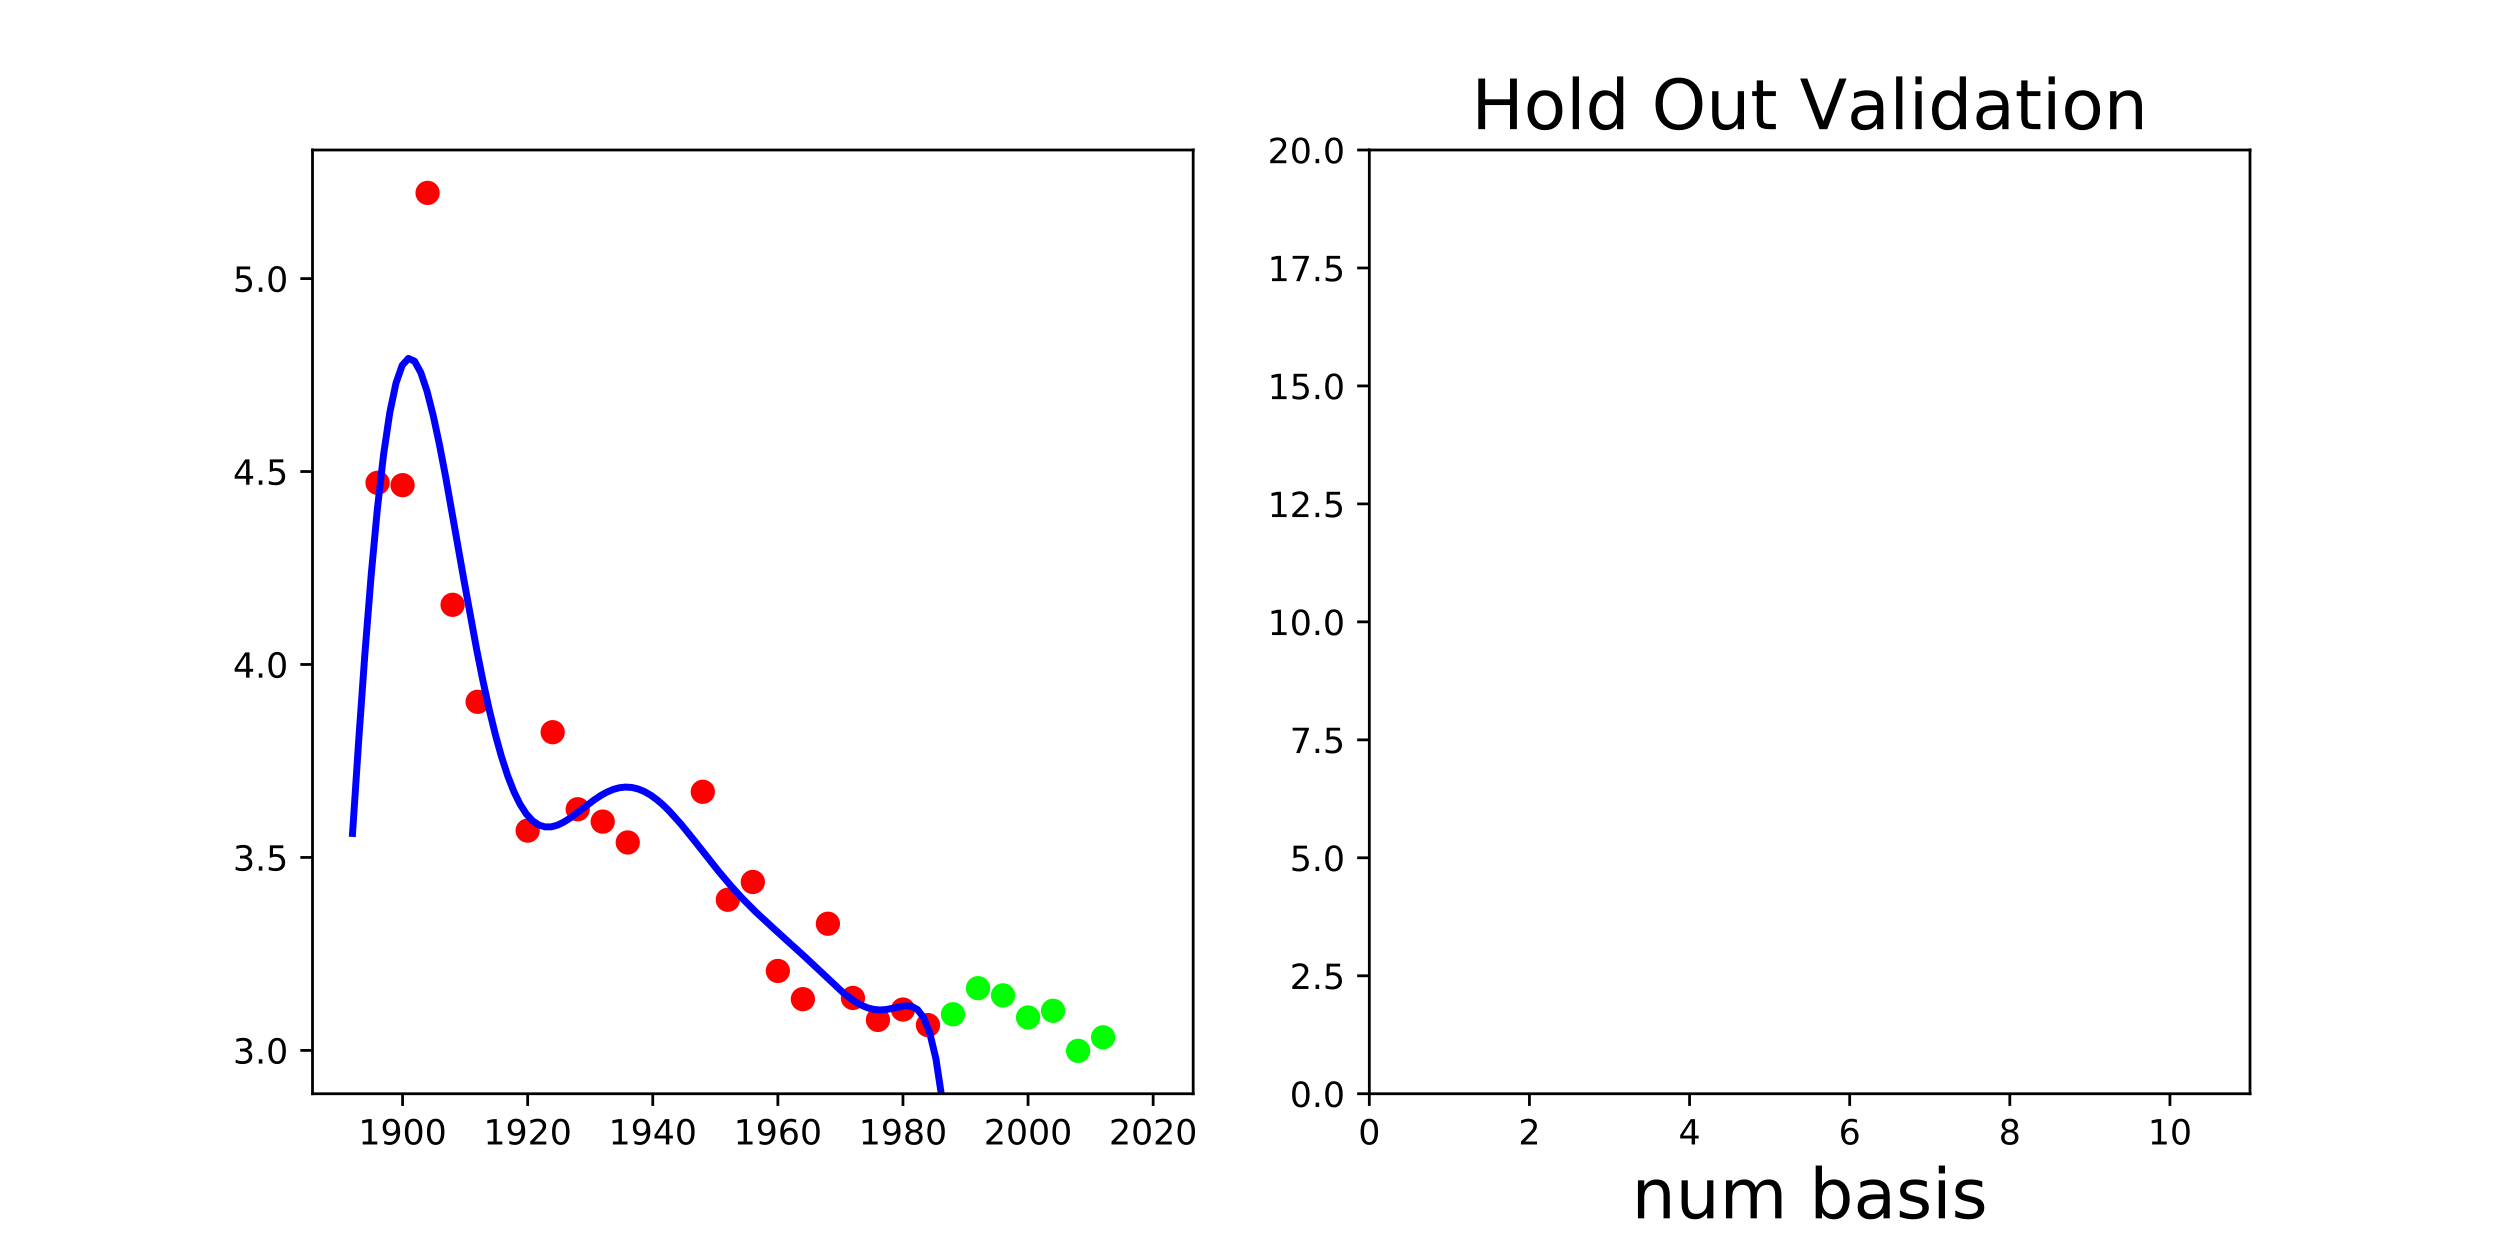
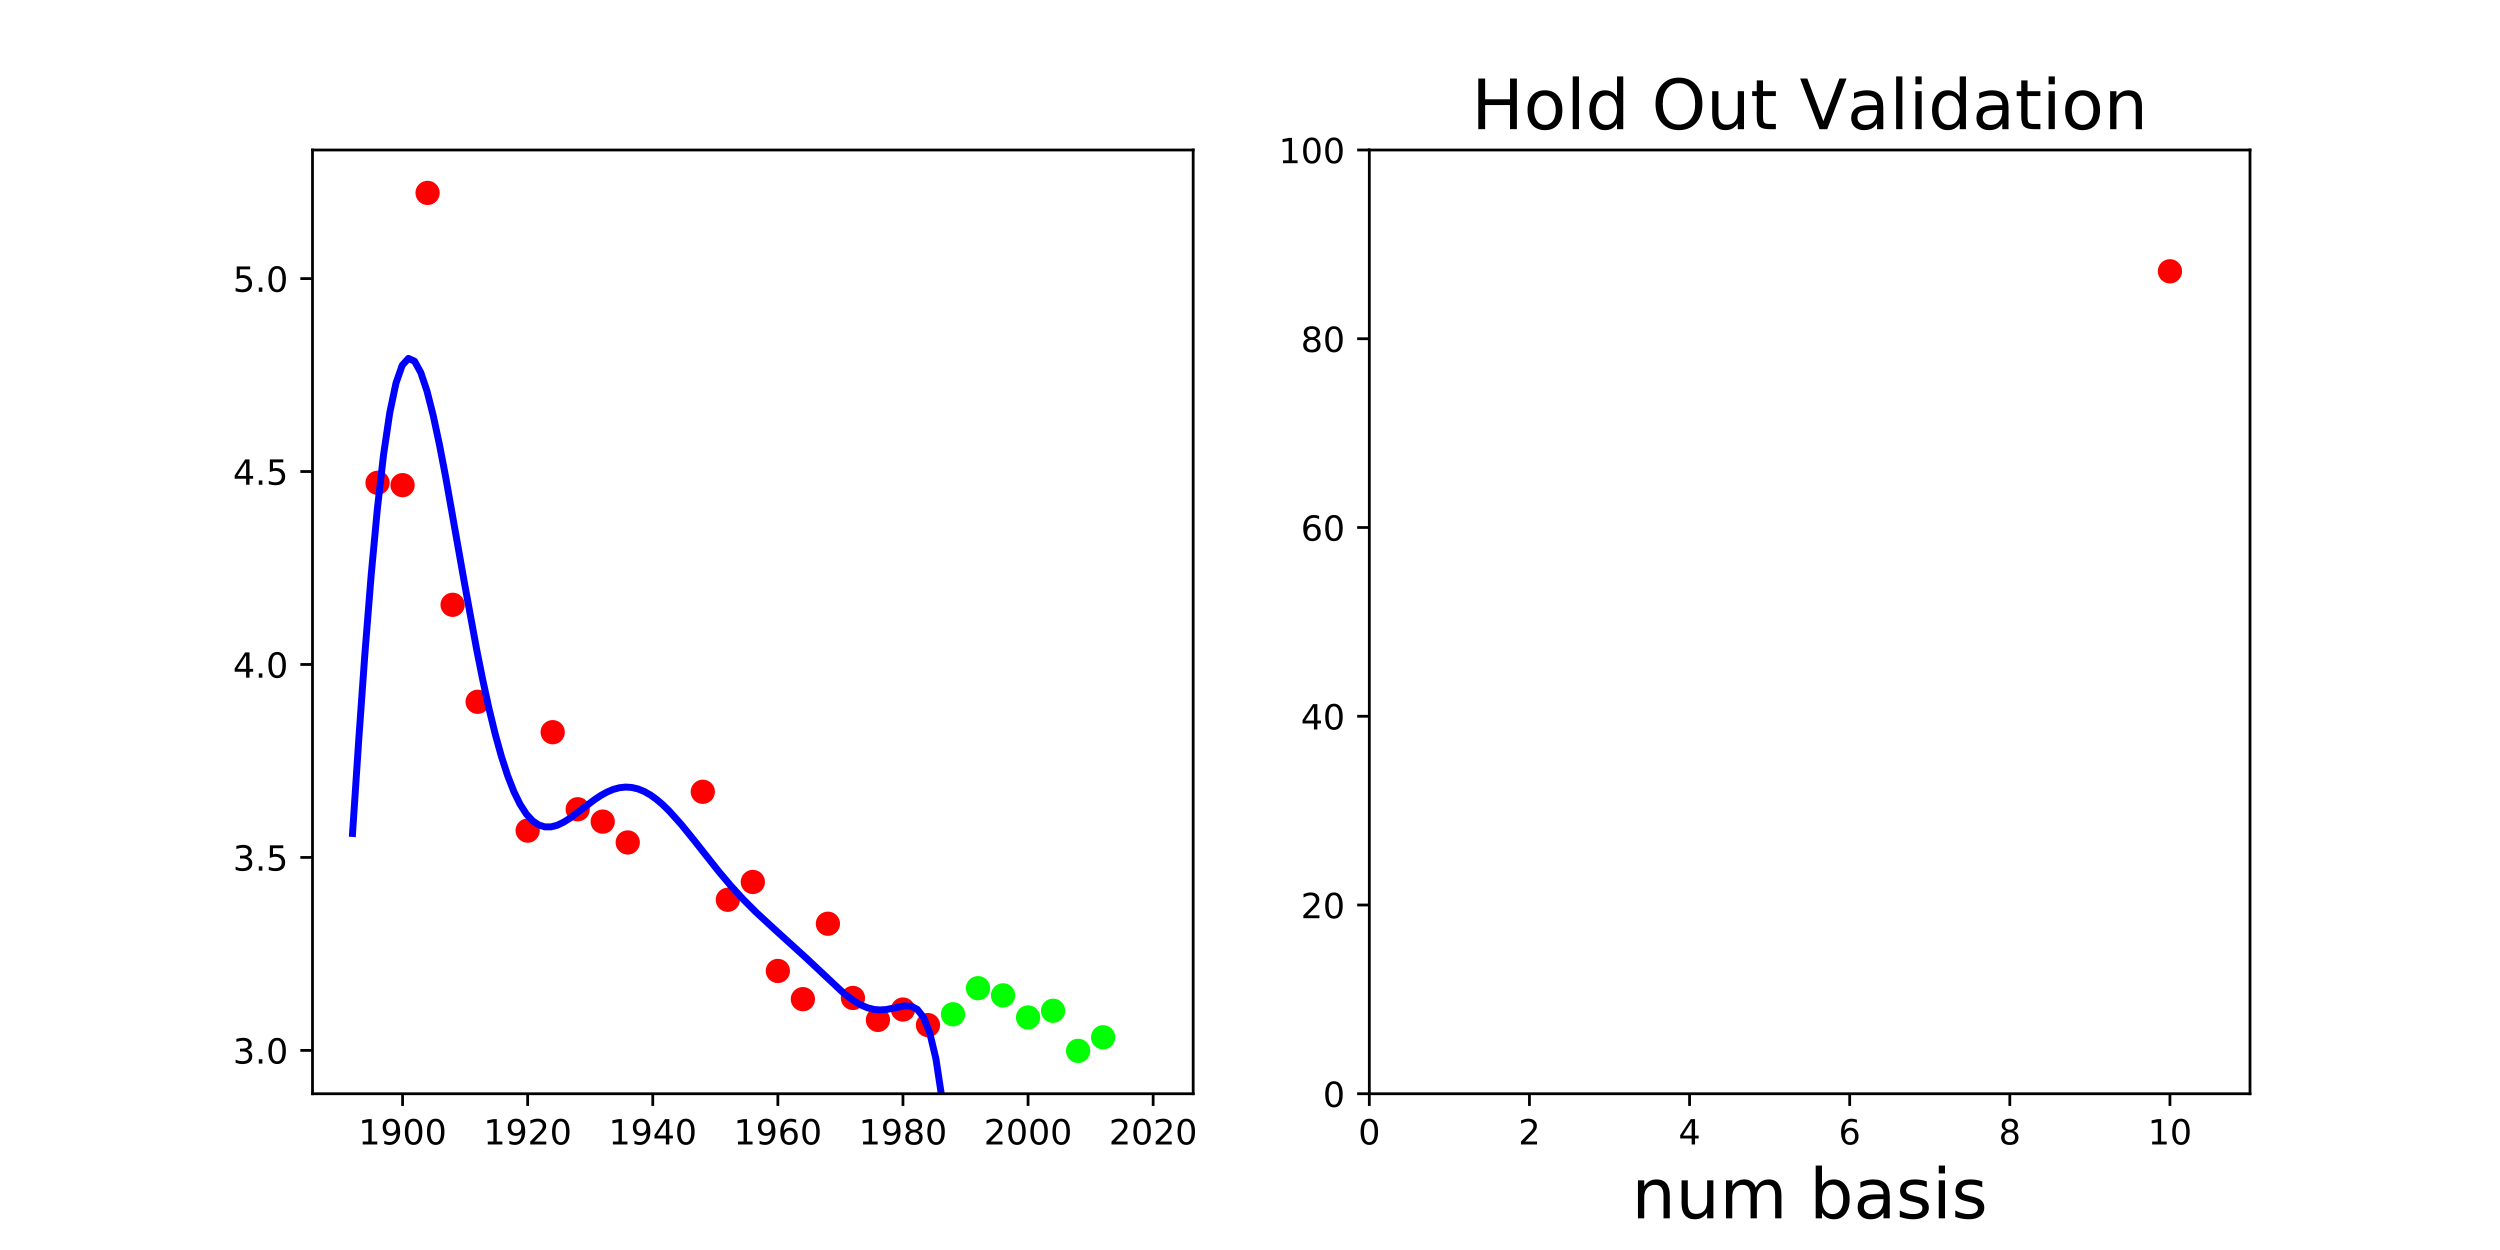
<svg xmlns="http://www.w3.org/2000/svg" xmlns:xlink="http://www.w3.org/1999/xlink" height="360pt" version="1.1" viewBox="0 0 720 360" width="720pt">
  <defs>
    <style type="text/css">
*{stroke-linecap:butt;stroke-linejoin:round;}
  </style>
  </defs>
  <g id="figure_1">
    <g id="patch_1">
      <path d="M 0 360  L 720 360  L 720 0  L 0 0  z " style="fill:none;" />
    </g>
    <g id="axes_1">
      <g id="patch_2">
        <path d="M 90 315  L 343.636 315  L 343.636 43.2  L 90 43.2  z " style="fill:none;" />
      </g>
      <g id="matplotlib.axis_1">
        <g id="xtick_1">
          <g id="line2d_1">
            <defs>
-               <path d="M 0 0  L 0 3.5  " id="m4437e45acf" style="stroke:#000000;stroke-width:0.8;" />
-             </defs>
-             <g>
-               <use style="stroke:#000000;stroke-width:0.8;" x="115.94" xlink:href="#m4437e45acf" y="315" />
+               <path d="M 0 0  L 0 3.5  " id="m06660ece22" style="stroke:#000000;stroke-width:0.8;" />
+             </defs>
+             <g>
+               <use style="stroke:#000000;stroke-width:0.8;" x="115.94" xlink:href="#m06660ece22" y="315" />
            </g>
          </g>
          <g id="text_1">
            <defs>
              <path d="M 12.406 8.297  L 28.516 8.297  L 28.516 63.922  L 10.984 60.406  L 10.984 69.391  L 28.422 72.906  L 38.281 72.906  L 38.281 8.297  L 54.391 8.297  L 54.391 0  L 12.406 0  z " id="DejaVuSans-31" />
              <path d="M 10.984 1.516  L 10.984 10.5  Q 14.703 8.734 18.5 7.812  Q 22.312 6.891 25.984 6.891  Q 35.75 6.891 40.891 13.453  Q 46.047 20.016 46.781 33.406  Q 43.953 29.203 39.594 26.953  Q 35.25 24.703 29.984 24.703  Q 19.047 24.703 12.672 31.312  Q 6.297 37.938 6.297 49.422  Q 6.297 60.641 12.938 67.422  Q 19.578 74.219 30.609 74.219  Q 43.266 74.219 49.922 64.516  Q 56.594 54.828 56.594 36.375  Q 56.594 19.141 48.406 8.859  Q 40.234 -1.422 26.422 -1.422  Q 22.703 -1.422 18.891 -0.688  Q 15.094 0.047 10.984 1.516  z M 30.609 32.422  Q 37.25 32.422 41.125 36.953  Q 45.016 41.5 45.016 49.422  Q 45.016 57.281 41.125 61.844  Q 37.25 66.406 30.609 66.406  Q 23.969 66.406 20.094 61.844  Q 16.219 57.281 16.219 49.422  Q 16.219 41.5 20.094 36.953  Q 23.969 32.422 30.609 32.422  z " id="DejaVuSans-39" />
              <path d="M 31.781 66.406  Q 24.172 66.406 20.328 58.906  Q 16.5 51.422 16.5 36.375  Q 16.5 21.391 20.328 13.891  Q 24.172 6.391 31.781 6.391  Q 39.453 6.391 43.281 13.891  Q 47.125 21.391 47.125 36.375  Q 47.125 51.422 43.281 58.906  Q 39.453 66.406 31.781 66.406  z M 31.781 74.219  Q 44.047 74.219 50.516 64.516  Q 56.984 54.828 56.984 36.375  Q 56.984 17.969 50.516 8.266  Q 44.047 -1.422 31.781 -1.422  Q 19.531 -1.422 13.062 8.266  Q 6.594 17.969 6.594 36.375  Q 6.594 54.828 13.062 64.516  Q 19.531 74.219 31.781 74.219  z " id="DejaVuSans-30" />
            </defs>
            <g transform="translate(103.2151 329.5984)scale(0.1 -0.1)">
              <use xlink:href="#DejaVuSans-31" />
              <use x="63.623" xlink:href="#DejaVuSans-39" />
              <use x="127.246" xlink:href="#DejaVuSans-30" />
              <use x="190.869" xlink:href="#DejaVuSans-30" />
            </g>
          </g>
        </g>
        <g id="xtick_2">
          <g id="line2d_2">
            <g>
-               <use style="stroke:#000000;stroke-width:0.8;" x="151.968" xlink:href="#m4437e45acf" y="315" />
+               <use style="stroke:#000000;stroke-width:0.8;" x="151.968" xlink:href="#m06660ece22" y="315" />
            </g>
          </g>
          <g id="text_2">
            <defs>
              <path d="M 19.188 8.297  L 53.609 8.297  L 53.609 0  L 7.328 0  L 7.328 8.297  Q 12.938 14.109 22.625 23.891  Q 32.328 33.688 34.812 36.531  Q 39.547 41.844 41.422 45.531  Q 43.312 49.219 43.312 52.781  Q 43.312 58.594 39.234 62.25  Q 35.156 65.922 28.609 65.922  Q 23.969 65.922 18.812 64.312  Q 13.672 62.703 7.812 59.422  L 7.812 69.391  Q 13.766 71.781 18.938 73  Q 24.125 74.219 28.422 74.219  Q 39.75 74.219 46.484 68.547  Q 53.219 62.891 53.219 53.422  Q 53.219 48.922 51.531 44.891  Q 49.859 40.875 45.406 35.406  Q 44.188 33.984 37.641 27.219  Q 31.109 20.453 19.188 8.297  z " id="DejaVuSans-32" />
            </defs>
            <g transform="translate(139.243 329.5984)scale(0.1 -0.1)">
              <use xlink:href="#DejaVuSans-31" />
              <use x="63.623" xlink:href="#DejaVuSans-39" />
              <use x="127.246" xlink:href="#DejaVuSans-32" />
              <use x="190.869" xlink:href="#DejaVuSans-30" />
            </g>
          </g>
        </g>
        <g id="xtick_3">
          <g id="line2d_3">
            <g>
-               <use style="stroke:#000000;stroke-width:0.8;" x="187.996" xlink:href="#m4437e45acf" y="315" />
+               <use style="stroke:#000000;stroke-width:0.8;" x="187.996" xlink:href="#m06660ece22" y="315" />
            </g>
          </g>
          <g id="text_3">
            <defs>
              <path d="M 37.797 64.312  L 12.891 25.391  L 37.797 25.391  z M 35.203 72.906  L 47.609 72.906  L 47.609 25.391  L 58.016 25.391  L 58.016 17.188  L 47.609 17.188  L 47.609 0  L 37.797 0  L 37.797 17.188  L 4.891 17.188  L 4.891 26.703  z " id="DejaVuSans-34" />
            </defs>
            <g transform="translate(175.2709 329.5984)scale(0.1 -0.1)">
              <use xlink:href="#DejaVuSans-31" />
              <use x="63.623" xlink:href="#DejaVuSans-39" />
              <use x="127.246" xlink:href="#DejaVuSans-34" />
              <use x="190.869" xlink:href="#DejaVuSans-30" />
            </g>
          </g>
        </g>
        <g id="xtick_4">
          <g id="line2d_4">
            <g>
-               <use style="stroke:#000000;stroke-width:0.8;" x="224.024" xlink:href="#m4437e45acf" y="315" />
+               <use style="stroke:#000000;stroke-width:0.8;" x="224.024" xlink:href="#m06660ece22" y="315" />
            </g>
          </g>
          <g id="text_4">
            <defs>
              <path d="M 33.016 40.375  Q 26.375 40.375 22.484 35.828  Q 18.609 31.297 18.609 23.391  Q 18.609 15.531 22.484 10.953  Q 26.375 6.391 33.016 6.391  Q 39.656 6.391 43.531 10.953  Q 47.406 15.531 47.406 23.391  Q 47.406 31.297 43.531 35.828  Q 39.656 40.375 33.016 40.375  z M 52.594 71.297  L 52.594 62.312  Q 48.875 64.062 45.094 64.984  Q 41.312 65.922 37.594 65.922  Q 27.828 65.922 22.672 59.328  Q 17.531 52.734 16.797 39.406  Q 19.672 43.656 24.016 45.922  Q 28.375 48.188 33.594 48.188  Q 44.578 48.188 50.953 41.516  Q 57.328 34.859 57.328 23.391  Q 57.328 12.156 50.688 5.359  Q 44.047 -1.422 33.016 -1.422  Q 20.359 -1.422 13.672 8.266  Q 6.984 17.969 6.984 36.375  Q 6.984 53.656 15.188 63.938  Q 23.391 74.219 37.203 74.219  Q 40.922 74.219 44.703 73.484  Q 48.484 72.75 52.594 71.297  z " id="DejaVuSans-36" />
            </defs>
            <g transform="translate(211.2988 329.5984)scale(0.1 -0.1)">
              <use xlink:href="#DejaVuSans-31" />
              <use x="63.623" xlink:href="#DejaVuSans-39" />
              <use x="127.246" xlink:href="#DejaVuSans-36" />
              <use x="190.869" xlink:href="#DejaVuSans-30" />
            </g>
          </g>
        </g>
        <g id="xtick_5">
          <g id="line2d_5">
            <g>
-               <use style="stroke:#000000;stroke-width:0.8;" x="260.052" xlink:href="#m4437e45acf" y="315" />
+               <use style="stroke:#000000;stroke-width:0.8;" x="260.052" xlink:href="#m06660ece22" y="315" />
            </g>
          </g>
          <g id="text_5">
            <defs>
              <path d="M 31.781 34.625  Q 24.75 34.625 20.719 30.859  Q 16.703 27.094 16.703 20.516  Q 16.703 13.922 20.719 10.156  Q 24.75 6.391 31.781 6.391  Q 38.812 6.391 42.859 10.172  Q 46.922 13.969 46.922 20.516  Q 46.922 27.094 42.891 30.859  Q 38.875 34.625 31.781 34.625  z M 21.922 38.812  Q 15.578 40.375 12.031 44.719  Q 8.5 49.078 8.5 55.328  Q 8.5 64.062 14.719 69.141  Q 20.953 74.219 31.781 74.219  Q 42.672 74.219 48.875 69.141  Q 55.078 64.062 55.078 55.328  Q 55.078 49.078 51.531 44.719  Q 48 40.375 41.703 38.812  Q 48.828 37.156 52.797 32.312  Q 56.781 27.484 56.781 20.516  Q 56.781 9.906 50.312 4.234  Q 43.844 -1.422 31.781 -1.422  Q 19.734 -1.422 13.25 4.234  Q 6.781 9.906 6.781 20.516  Q 6.781 27.484 10.781 32.312  Q 14.797 37.156 21.922 38.812  z M 18.312 54.391  Q 18.312 48.734 21.844 45.562  Q 25.391 42.391 31.781 42.391  Q 38.141 42.391 41.719 45.562  Q 45.312 48.734 45.312 54.391  Q 45.312 60.062 41.719 63.234  Q 38.141 66.406 31.781 66.406  Q 25.391 66.406 21.844 63.234  Q 18.312 60.062 18.312 54.391  z " id="DejaVuSans-38" />
            </defs>
            <g transform="translate(247.3267 329.5984)scale(0.1 -0.1)">
              <use xlink:href="#DejaVuSans-31" />
              <use x="63.623" xlink:href="#DejaVuSans-39" />
              <use x="127.246" xlink:href="#DejaVuSans-38" />
              <use x="190.869" xlink:href="#DejaVuSans-30" />
            </g>
          </g>
        </g>
        <g id="xtick_6">
          <g id="line2d_6">
            <g>
-               <use style="stroke:#000000;stroke-width:0.8;" x="296.08" xlink:href="#m4437e45acf" y="315" />
+               <use style="stroke:#000000;stroke-width:0.8;" x="296.08" xlink:href="#m06660ece22" y="315" />
            </g>
          </g>
          <g id="text_6">
            <g transform="translate(283.3545 329.5984)scale(0.1 -0.1)">
              <use xlink:href="#DejaVuSans-32" />
              <use x="63.623" xlink:href="#DejaVuSans-30" />
              <use x="127.246" xlink:href="#DejaVuSans-30" />
              <use x="190.869" xlink:href="#DejaVuSans-30" />
            </g>
          </g>
        </g>
        <g id="xtick_7">
          <g id="line2d_7">
            <g>
-               <use style="stroke:#000000;stroke-width:0.8;" x="332.107" xlink:href="#m4437e45acf" y="315" />
+               <use style="stroke:#000000;stroke-width:0.8;" x="332.107" xlink:href="#m06660ece22" y="315" />
            </g>
          </g>
          <g id="text_7">
            <g transform="translate(319.3824 329.5984)scale(0.1 -0.1)">
              <use xlink:href="#DejaVuSans-32" />
              <use x="63.623" xlink:href="#DejaVuSans-30" />
              <use x="127.246" xlink:href="#DejaVuSans-32" />
              <use x="190.869" xlink:href="#DejaVuSans-30" />
            </g>
          </g>
        </g>
      </g>
      <g id="matplotlib.axis_2">
        <g id="ytick_1">
          <g id="line2d_8">
            <defs>
-               <path d="M 0 0  L -3.5 0  " id="m3e917e3a0a" style="stroke:#000000;stroke-width:0.8;" />
-             </defs>
-             <g>
-               <use style="stroke:#000000;stroke-width:0.8;" x="90" xlink:href="#m3e917e3a0a" y="302.509" />
+               <path d="M 0 0  L -3.5 0  " id="m9a4094b233" style="stroke:#000000;stroke-width:0.8;" />
+             </defs>
+             <g>
+               <use style="stroke:#000000;stroke-width:0.8;" x="90" xlink:href="#m9a4094b233" y="302.509" />
            </g>
          </g>
          <g id="text_8">
            <defs>
              <path d="M 40.578 39.312  Q 47.656 37.797 51.625 33  Q 55.609 28.219 55.609 21.188  Q 55.609 10.406 48.188 4.484  Q 40.766 -1.422 27.094 -1.422  Q 22.516 -1.422 17.656 -0.516  Q 12.797 0.391 7.625 2.203  L 7.625 11.719  Q 11.719 9.328 16.594 8.109  Q 21.484 6.891 26.812 6.891  Q 36.078 6.891 40.938 10.547  Q 45.797 14.203 45.797 21.188  Q 45.797 27.641 41.281 31.266  Q 36.766 34.906 28.719 34.906  L 20.219 34.906  L 20.219 43.016  L 29.109 43.016  Q 36.375 43.016 40.234 45.922  Q 44.094 48.828 44.094 54.297  Q 44.094 59.906 40.109 62.906  Q 36.141 65.922 28.719 65.922  Q 24.656 65.922 20.016 65.031  Q 15.375 64.156 9.812 62.312  L 9.812 71.094  Q 15.438 72.656 20.344 73.438  Q 25.25 74.219 29.594 74.219  Q 40.828 74.219 47.359 69.109  Q 53.906 64.016 53.906 55.328  Q 53.906 49.266 50.438 45.094  Q 46.969 40.922 40.578 39.312  z " id="DejaVuSans-33" />
              <path d="M 10.688 12.406  L 21 12.406  L 21 0  L 10.688 0  z " id="DejaVuSans-2e" />
            </defs>
            <g transform="translate(67.09687 306.3086)scale(0.1 -0.1)">
              <use xlink:href="#DejaVuSans-33" />
              <use x="63.623" xlink:href="#DejaVuSans-2e" />
              <use x="95.41" xlink:href="#DejaVuSans-30" />
            </g>
          </g>
        </g>
        <g id="ytick_2">
          <g id="line2d_9">
            <g>
-               <use style="stroke:#000000;stroke-width:0.8;" x="90" xlink:href="#m3e917e3a0a" y="246.941" />
+               <use style="stroke:#000000;stroke-width:0.8;" x="90" xlink:href="#m9a4094b233" y="246.941" />
            </g>
          </g>
          <g id="text_9">
            <defs>
              <path d="M 10.797 72.906  L 49.516 72.906  L 49.516 64.594  L 19.828 64.594  L 19.828 46.734  Q 21.969 47.469 24.109 47.828  Q 26.266 48.188 28.422 48.188  Q 40.625 48.188 47.75 41.5  Q 54.891 34.812 54.891 23.391  Q 54.891 11.625 47.562 5.094  Q 40.234 -1.422 26.906 -1.422  Q 22.312 -1.422 17.547 -0.641  Q 12.797 0.141 7.719 1.703  L 7.719 11.625  Q 12.109 9.234 16.797 8.062  Q 21.484 6.891 26.703 6.891  Q 35.156 6.891 40.078 11.328  Q 45.016 15.766 45.016 23.391  Q 45.016 31 40.078 35.438  Q 35.156 39.891 26.703 39.891  Q 22.75 39.891 18.812 39.016  Q 14.891 38.141 10.797 36.281  z " id="DejaVuSans-35" />
            </defs>
            <g transform="translate(67.09687 250.7403)scale(0.1 -0.1)">
              <use xlink:href="#DejaVuSans-33" />
              <use x="63.623" xlink:href="#DejaVuSans-2e" />
              <use x="95.41" xlink:href="#DejaVuSans-35" />
            </g>
          </g>
        </g>
        <g id="ytick_3">
          <g id="line2d_10">
            <g>
-               <use style="stroke:#000000;stroke-width:0.8;" x="90" xlink:href="#m3e917e3a0a" y="191.373" />
+               <use style="stroke:#000000;stroke-width:0.8;" x="90" xlink:href="#m9a4094b233" y="191.373" />
            </g>
          </g>
          <g id="text_10">
            <g transform="translate(67.09687 195.172)scale(0.1 -0.1)">
              <use xlink:href="#DejaVuSans-34" />
              <use x="63.623" xlink:href="#DejaVuSans-2e" />
              <use x="95.41" xlink:href="#DejaVuSans-30" />
            </g>
          </g>
        </g>
        <g id="ytick_4">
          <g id="line2d_11">
            <g>
-               <use style="stroke:#000000;stroke-width:0.8;" x="90" xlink:href="#m3e917e3a0a" y="135.804" />
+               <use style="stroke:#000000;stroke-width:0.8;" x="90" xlink:href="#m9a4094b233" y="135.804" />
            </g>
          </g>
          <g id="text_11">
            <g transform="translate(67.09687 139.6037)scale(0.1 -0.1)">
              <use xlink:href="#DejaVuSans-34" />
              <use x="63.623" xlink:href="#DejaVuSans-2e" />
              <use x="95.41" xlink:href="#DejaVuSans-35" />
            </g>
          </g>
        </g>
        <g id="ytick_5">
          <g id="line2d_12">
            <g>
-               <use style="stroke:#000000;stroke-width:0.8;" x="90" xlink:href="#m3e917e3a0a" y="80.236" />
+               <use style="stroke:#000000;stroke-width:0.8;" x="90" xlink:href="#m9a4094b233" y="80.236" />
            </g>
          </g>
          <g id="text_12">
            <g transform="translate(67.09687 84.03535)scale(0.1 -0.1)">
              <use xlink:href="#DejaVuSans-35" />
              <use x="63.623" xlink:href="#DejaVuSans-2e" />
              <use x="95.41" xlink:href="#DejaVuSans-30" />
            </g>
          </g>
        </g>
      </g>
      <g id="line2d_13">
        <defs>
-           <path d="M 0 3  C 0.796 3 1.559 2.684 2.121 2.121  C 2.684 1.559 3 0.796 3 0  C 3 -0.796 2.684 -1.559 2.121 -2.121  C 1.559 -2.684 0.796 -3 0 -3  C -0.796 -3 -1.559 -2.684 -2.121 -2.121  C -2.684 -1.559 -3 -0.796 -3 0  C -3 0.796 -2.684 1.559 -2.121 2.121  C -1.559 2.684 -0.796 3 0 3  z " id="m61518d780a" style="stroke:#ff0000;" />
+           <path d="M 0 3  C 0.796 3 1.559 2.684 2.121 2.121  C 2.684 1.559 3 0.796 3 0  C 3 -0.796 2.684 -1.559 2.121 -2.121  C 1.559 -2.684 0.796 -3 0 -3  C -0.796 -3 -1.559 -2.684 -2.121 -2.121  C -2.684 -1.559 -3 -0.796 -3 0  C -3 0.796 -2.684 1.559 -2.121 2.121  C -1.559 2.684 -0.796 3 0 3  z " id="m7257c1ae34" style="stroke:#ff0000;" />
        </defs>
-         <g clip-path="url(#pde3d4e8e87)">
-           <use style="fill:#ff0000;stroke:#ff0000;" x="108.735" xlink:href="#m61518d780a" y="139.046" />
-           <use style="fill:#ff0000;stroke:#ff0000;" x="115.94" xlink:href="#m61518d780a" y="139.724" />
-           <use style="fill:#ff0000;stroke:#ff0000;" x="123.146" xlink:href="#m61518d780a" y="55.555" />
-           <use style="fill:#ff0000;stroke:#ff0000;" x="130.351" xlink:href="#m61518d780a" y="174.182" />
-           <use style="fill:#ff0000;stroke:#ff0000;" x="137.557" xlink:href="#m61518d780a" y="202.118" />
-           <use style="fill:#ff0000;stroke:#ff0000;" x="151.968" xlink:href="#m61518d780a" y="239.216" />
-           <use style="fill:#ff0000;stroke:#ff0000;" x="159.174" xlink:href="#m61518d780a" y="210.872" />
-           <use style="fill:#ff0000;stroke:#ff0000;" x="166.379" xlink:href="#m61518d780a" y="233.067" />
-           <use style="fill:#ff0000;stroke:#ff0000;" x="173.585" xlink:href="#m61518d780a" y="236.623" />
-           <use style="fill:#ff0000;stroke:#ff0000;" x="180.79" xlink:href="#m61518d780a" y="242.628" />
-           <use style="fill:#ff0000;stroke:#ff0000;" x="202.407" xlink:href="#m61518d780a" y="228.036" />
-           <use style="fill:#ff0000;stroke:#ff0000;" x="209.613" xlink:href="#m61518d780a" y="259.134" />
-           <use style="fill:#ff0000;stroke:#ff0000;" x="216.818" xlink:href="#m61518d780a" y="254.006" />
-           <use style="fill:#ff0000;stroke:#ff0000;" x="224.024" xlink:href="#m61518d780a" y="279.634" />
-           <use style="fill:#ff0000;stroke:#ff0000;" x="231.229" xlink:href="#m61518d780a" y="287.755" />
-           <use style="fill:#ff0000;stroke:#ff0000;" x="238.435" xlink:href="#m61518d780a" y="266.035" />
-           <use style="fill:#ff0000;stroke:#ff0000;" x="245.64" xlink:href="#m61518d780a" y="287.413" />
-           <use style="fill:#ff0000;stroke:#ff0000;" x="252.846" xlink:href="#m61518d780a" y="293.734" />
-           <use style="fill:#ff0000;stroke:#ff0000;" x="260.052" xlink:href="#m61518d780a" y="290.749" />
-           <use style="fill:#ff0000;stroke:#ff0000;" x="267.257" xlink:href="#m61518d780a" y="295.227" />
+         <g clip-path="url(#p91ad7102c2)">
+           <use style="fill:#ff0000;stroke:#ff0000;" x="108.735" xlink:href="#m7257c1ae34" y="139.046" />
+           <use style="fill:#ff0000;stroke:#ff0000;" x="115.94" xlink:href="#m7257c1ae34" y="139.724" />
+           <use style="fill:#ff0000;stroke:#ff0000;" x="123.146" xlink:href="#m7257c1ae34" y="55.555" />
+           <use style="fill:#ff0000;stroke:#ff0000;" x="130.351" xlink:href="#m7257c1ae34" y="174.182" />
+           <use style="fill:#ff0000;stroke:#ff0000;" x="137.557" xlink:href="#m7257c1ae34" y="202.118" />
+           <use style="fill:#ff0000;stroke:#ff0000;" x="151.968" xlink:href="#m7257c1ae34" y="239.216" />
+           <use style="fill:#ff0000;stroke:#ff0000;" x="159.174" xlink:href="#m7257c1ae34" y="210.872" />
+           <use style="fill:#ff0000;stroke:#ff0000;" x="166.379" xlink:href="#m7257c1ae34" y="233.067" />
+           <use style="fill:#ff0000;stroke:#ff0000;" x="173.585" xlink:href="#m7257c1ae34" y="236.623" />
+           <use style="fill:#ff0000;stroke:#ff0000;" x="180.79" xlink:href="#m7257c1ae34" y="242.628" />
+           <use style="fill:#ff0000;stroke:#ff0000;" x="202.407" xlink:href="#m7257c1ae34" y="228.036" />
+           <use style="fill:#ff0000;stroke:#ff0000;" x="209.613" xlink:href="#m7257c1ae34" y="259.134" />
+           <use style="fill:#ff0000;stroke:#ff0000;" x="216.818" xlink:href="#m7257c1ae34" y="254.006" />
+           <use style="fill:#ff0000;stroke:#ff0000;" x="224.024" xlink:href="#m7257c1ae34" y="279.634" />
+           <use style="fill:#ff0000;stroke:#ff0000;" x="231.229" xlink:href="#m7257c1ae34" y="287.755" />
+           <use style="fill:#ff0000;stroke:#ff0000;" x="238.435" xlink:href="#m7257c1ae34" y="266.035" />
+           <use style="fill:#ff0000;stroke:#ff0000;" x="245.64" xlink:href="#m7257c1ae34" y="287.413" />
+           <use style="fill:#ff0000;stroke:#ff0000;" x="252.846" xlink:href="#m7257c1ae34" y="293.734" />
+           <use style="fill:#ff0000;stroke:#ff0000;" x="260.052" xlink:href="#m7257c1ae34" y="290.749" />
+           <use style="fill:#ff0000;stroke:#ff0000;" x="267.257" xlink:href="#m7257c1ae34" y="295.227" />
        </g>
      </g>
      <g id="line2d_14">
        <defs>
-           <path d="M 0 3  C 0.796 3 1.559 2.684 2.121 2.121  C 2.684 1.559 3 0.796 3 0  C 3 -0.796 2.684 -1.559 2.121 -2.121  C 1.559 -2.684 0.796 -3 0 -3  C -0.796 -3 -1.559 -2.684 -2.121 -2.121  C -2.684 -1.559 -3 -0.796 -3 0  C -3 0.796 -2.684 1.559 -2.121 2.121  C -1.559 2.684 -0.796 3 0 3  z " id="m3794e32e9b" style="stroke:#00ff00;" />
+           <path d="M 0 3  C 0.796 3 1.559 2.684 2.121 2.121  C 2.684 1.559 3 0.796 3 0  C 3 -0.796 2.684 -1.559 2.121 -2.121  C 1.559 -2.684 0.796 -3 0 -3  C -0.796 -3 -1.559 -2.684 -2.121 -2.121  C -2.684 -1.559 -3 -0.796 -3 0  C -3 0.796 -2.684 1.559 -2.121 2.121  C -1.559 2.684 -0.796 3 0 3  z " id="m977cbc4f47" style="stroke:#00ff00;" />
        </defs>
-         <g clip-path="url(#pde3d4e8e87)">
-           <use style="fill:#00ff00;stroke:#00ff00;" x="274.463" xlink:href="#m3794e32e9b" y="292.11" />
-           <use style="fill:#00ff00;stroke:#00ff00;" x="281.668" xlink:href="#m3794e32e9b" y="284.603" />
-           <use style="fill:#00ff00;stroke:#00ff00;" x="288.874" xlink:href="#m3794e32e9b" y="286.667" />
-           <use style="fill:#00ff00;stroke:#00ff00;" x="296.08" xlink:href="#m3794e32e9b" y="293.032" />
-           <use style="fill:#00ff00;stroke:#00ff00;" x="303.285" xlink:href="#m3794e32e9b" y="291.1" />
-           <use style="fill:#00ff00;stroke:#00ff00;" x="310.491" xlink:href="#m3794e32e9b" y="302.645" />
-           <use style="fill:#00ff00;stroke:#00ff00;" x="317.696" xlink:href="#m3794e32e9b" y="298.739" />
+         <g clip-path="url(#p91ad7102c2)">
+           <use style="fill:#00ff00;stroke:#00ff00;" x="274.463" xlink:href="#m977cbc4f47" y="292.11" />
+           <use style="fill:#00ff00;stroke:#00ff00;" x="281.668" xlink:href="#m977cbc4f47" y="284.603" />
+           <use style="fill:#00ff00;stroke:#00ff00;" x="288.874" xlink:href="#m977cbc4f47" y="286.667" />
+           <use style="fill:#00ff00;stroke:#00ff00;" x="296.08" xlink:href="#m977cbc4f47" y="293.032" />
+           <use style="fill:#00ff00;stroke:#00ff00;" x="303.285" xlink:href="#m977cbc4f47" y="291.1" />
+           <use style="fill:#00ff00;stroke:#00ff00;" x="310.491" xlink:href="#m977cbc4f47" y="302.645" />
+           <use style="fill:#00ff00;stroke:#00ff00;" x="317.696" xlink:href="#m977cbc4f47" y="298.739" />
        </g>
      </g>
      <g id="line2d_15">
-         <path clip-path="url(#pde3d4e8e87)" d="M 101.529 240.039  L 103.316 213.115  L 105.104 188.075  L 106.891 165.72  L 108.679 146.572  L 110.466 130.919  L 112.254 118.863  L 114.041 110.354  L 115.828 105.226  L 117.616 103.224  L 119.403 104.034  L 121.191 107.3  L 122.978 112.642  L 124.766 119.675  L 126.553 128.018  L 128.34 137.308  L 133.703 167.579  L 137.278 187.064  L 139.065 195.978  L 140.852 204.152  L 142.64 211.489  L 144.427 217.926  L 146.215 223.43  L 148.002 227.996  L 149.79 231.646  L 151.577 234.419  L 153.364 236.376  L 155.152 237.589  L 156.939 238.145  L 158.727 238.134  L 160.514 237.654  L 162.302 236.804  L 164.089 235.682  L 167.664 232.997  L 171.239 230.287  L 173.026 229.103  L 174.814 228.111  L 176.601 227.355  L 178.388 226.869  L 180.176 226.676  L 181.963 226.79  L 183.751 227.213  L 185.538 227.941  L 187.326 228.959  L 189.113 230.247  L 190.9 231.778  L 192.688 233.522  L 196.263 237.511  L 199.838 241.925  L 206.987 250.969  L 210.562 255.201  L 214.137 259.107  L 217.712 262.689  L 223.074 267.637  L 232.011 275.75  L 242.736 285.81  L 244.523 287.239  L 246.311 288.486  L 248.098 289.506  L 249.886 290.257  L 251.673 290.713  L 253.461 290.866  L 255.248 290.742  L 260.61 289.675  L 262.398 289.776  L 264.185 290.7  L 265.973 293.007  L 267.76 297.434  L 269.547 304.931  L 271.335 316.7  L 273.122 334.239  L 274.992 361  L 274.992 361  " style="fill:none;stroke:#0000ff;stroke-linecap:square;stroke-width:2;" />
+         <path clip-path="url(#p91ad7102c2)" d="M 101.529 240.039  L 103.316 213.115  L 105.104 188.075  L 106.891 165.72  L 108.679 146.572  L 110.466 130.919  L 112.254 118.863  L 114.041 110.354  L 115.828 105.226  L 117.616 103.224  L 119.403 104.034  L 121.191 107.3  L 122.978 112.642  L 124.766 119.675  L 126.553 128.018  L 128.34 137.308  L 133.703 167.579  L 137.278 187.064  L 139.065 195.978  L 140.852 204.152  L 142.64 211.489  L 144.427 217.926  L 146.215 223.43  L 148.002 227.996  L 149.79 231.646  L 151.577 234.419  L 153.364 236.376  L 155.152 237.589  L 156.939 238.145  L 158.727 238.134  L 160.514 237.654  L 162.302 236.804  L 164.089 235.682  L 167.664 232.997  L 171.239 230.287  L 173.026 229.103  L 174.814 228.111  L 176.601 227.355  L 178.388 226.869  L 180.176 226.676  L 181.963 226.79  L 183.751 227.213  L 185.538 227.941  L 187.326 228.959  L 189.113 230.247  L 190.9 231.778  L 192.688 233.522  L 196.263 237.511  L 199.838 241.925  L 206.987 250.969  L 210.562 255.201  L 214.137 259.107  L 217.712 262.689  L 223.074 267.637  L 232.011 275.75  L 242.736 285.81  L 244.523 287.239  L 246.311 288.486  L 248.098 289.506  L 249.886 290.257  L 251.673 290.713  L 253.461 290.866  L 255.248 290.742  L 260.61 289.675  L 262.398 289.776  L 264.185 290.7  L 265.973 293.007  L 267.76 297.434  L 269.547 304.931  L 271.335 316.7  L 273.122 334.239  L 274.992 361  L 274.992 361  " style="fill:none;stroke:#0000ff;stroke-linecap:square;stroke-width:2;" />
      </g>
      <g id="patch_3">
        <path d="M 90 315  L 90 43.2  " style="fill:none;stroke:#000000;stroke-linecap:square;stroke-linejoin:miter;stroke-width:0.8;" />
      </g>
      <g id="patch_4">
        <path d="M 343.636 315  L 343.636 43.2  " style="fill:none;stroke:#000000;stroke-linecap:square;stroke-linejoin:miter;stroke-width:0.8;" />
      </g>
      <g id="patch_5">
        <path d="M 90 315  L 343.636 315  " style="fill:none;stroke:#000000;stroke-linecap:square;stroke-linejoin:miter;stroke-width:0.8;" />
      </g>
      <g id="patch_6">
        <path d="M 90 43.2  L 343.636 43.2  " style="fill:none;stroke:#000000;stroke-linecap:square;stroke-linejoin:miter;stroke-width:0.8;" />
      </g>
    </g>
    <g id="axes_2">
      <g id="patch_7">
        <path d="M 394.364 315  L 648 315  L 648 43.2  L 394.364 43.2  z " style="fill:none;" />
      </g>
      <g id="matplotlib.axis_3">
        <g id="xtick_8">
          <g id="line2d_16">
            <g>
-               <use style="stroke:#000000;stroke-width:0.8;" x="394.364" xlink:href="#m4437e45acf" y="315" />
+               <use style="stroke:#000000;stroke-width:0.8;" x="394.364" xlink:href="#m06660ece22" y="315" />
            </g>
          </g>
          <g id="text_13">
            <g transform="translate(391.1824 329.5984)scale(0.1 -0.1)">
              <use xlink:href="#DejaVuSans-30" />
            </g>
          </g>
        </g>
        <g id="xtick_9">
          <g id="line2d_17">
            <g>
-               <use style="stroke:#000000;stroke-width:0.8;" x="440.479" xlink:href="#m4437e45acf" y="315" />
+               <use style="stroke:#000000;stroke-width:0.8;" x="440.479" xlink:href="#m06660ece22" y="315" />
            </g>
          </g>
          <g id="text_14">
            <g transform="translate(437.2981 329.5984)scale(0.1 -0.1)">
              <use xlink:href="#DejaVuSans-32" />
            </g>
          </g>
        </g>
        <g id="xtick_10">
          <g id="line2d_18">
            <g>
-               <use style="stroke:#000000;stroke-width:0.8;" x="486.595" xlink:href="#m4437e45acf" y="315" />
+               <use style="stroke:#000000;stroke-width:0.8;" x="486.595" xlink:href="#m06660ece22" y="315" />
            </g>
          </g>
          <g id="text_15">
            <g transform="translate(483.4138 329.5984)scale(0.1 -0.1)">
              <use xlink:href="#DejaVuSans-34" />
            </g>
          </g>
        </g>
        <g id="xtick_11">
          <g id="line2d_19">
            <g>
-               <use style="stroke:#000000;stroke-width:0.8;" x="532.711" xlink:href="#m4437e45acf" y="315" />
+               <use style="stroke:#000000;stroke-width:0.8;" x="532.711" xlink:href="#m06660ece22" y="315" />
            </g>
          </g>
          <g id="text_16">
            <g transform="translate(529.5295 329.5984)scale(0.1 -0.1)">
              <use xlink:href="#DejaVuSans-36" />
            </g>
          </g>
        </g>
        <g id="xtick_12">
          <g id="line2d_20">
            <g>
-               <use style="stroke:#000000;stroke-width:0.8;" x="578.826" xlink:href="#m4437e45acf" y="315" />
+               <use style="stroke:#000000;stroke-width:0.8;" x="578.826" xlink:href="#m06660ece22" y="315" />
            </g>
          </g>
          <g id="text_17">
            <g transform="translate(575.6452 329.5984)scale(0.1 -0.1)">
              <use xlink:href="#DejaVuSans-38" />
            </g>
          </g>
        </g>
        <g id="xtick_13">
          <g id="line2d_21">
            <g>
-               <use style="stroke:#000000;stroke-width:0.8;" x="624.942" xlink:href="#m4437e45acf" y="315" />
+               <use style="stroke:#000000;stroke-width:0.8;" x="624.942" xlink:href="#m06660ece22" y="315" />
            </g>
          </g>
          <g id="text_18">
            <g transform="translate(618.5796 329.5984)scale(0.1 -0.1)">
              <use xlink:href="#DejaVuSans-31" />
              <use x="63.623" xlink:href="#DejaVuSans-30" />
            </g>
          </g>
        </g>
        <g id="text_19">
          <defs>
            <path d="M 54.891 33.016  L 54.891 0  L 45.906 0  L 45.906 32.719  Q 45.906 40.484 42.875 44.328  Q 39.844 48.188 33.797 48.188  Q 26.516 48.188 22.312 43.547  Q 18.109 38.922 18.109 30.906  L 18.109 0  L 9.078 0  L 9.078 54.688  L 18.109 54.688  L 18.109 46.188  Q 21.344 51.125 25.703 53.562  Q 30.078 56 35.797 56  Q 45.219 56 50.047 50.172  Q 54.891 44.344 54.891 33.016  z " id="DejaVuSans-6e" />
            <path d="M 8.5 21.578  L 8.5 54.688  L 17.484 54.688  L 17.484 21.922  Q 17.484 14.156 20.5 10.266  Q 23.531 6.391 29.594 6.391  Q 36.859 6.391 41.078 11.031  Q 45.312 15.672 45.312 23.688  L 45.312 54.688  L 54.297 54.688  L 54.297 0  L 45.312 0  L 45.312 8.406  Q 42.047 3.422 37.719 1  Q 33.406 -1.422 27.688 -1.422  Q 18.266 -1.422 13.375 4.438  Q 8.5 10.297 8.5 21.578  z M 31.109 56  z " id="DejaVuSans-75" />
            <path d="M 52 44.188  Q 55.375 50.25 60.062 53.125  Q 64.75 56 71.094 56  Q 79.641 56 84.281 50.016  Q 88.922 44.047 88.922 33.016  L 88.922 0  L 79.891 0  L 79.891 32.719  Q 79.891 40.578 77.094 44.375  Q 74.312 48.188 68.609 48.188  Q 61.625 48.188 57.562 43.547  Q 53.516 38.922 53.516 30.906  L 53.516 0  L 44.484 0  L 44.484 32.719  Q 44.484 40.625 41.703 44.406  Q 38.922 48.188 33.109 48.188  Q 26.219 48.188 22.156 43.531  Q 18.109 38.875 18.109 30.906  L 18.109 0  L 9.078 0  L 9.078 54.688  L 18.109 54.688  L 18.109 46.188  Q 21.188 51.219 25.484 53.609  Q 29.781 56 35.688 56  Q 41.656 56 45.828 52.969  Q 50 49.953 52 44.188  z " id="DejaVuSans-6d" />
            <path id="DejaVuSans-20" />
            <path d="M 48.688 27.297  Q 48.688 37.203 44.609 42.844  Q 40.531 48.484 33.406 48.484  Q 26.266 48.484 22.188 42.844  Q 18.109 37.203 18.109 27.297  Q 18.109 17.391 22.188 11.75  Q 26.266 6.109 33.406 6.109  Q 40.531 6.109 44.609 11.75  Q 48.688 17.391 48.688 27.297  z M 18.109 46.391  Q 20.953 51.266 25.266 53.625  Q 29.594 56 35.594 56  Q 45.562 56 51.781 48.094  Q 58.016 40.188 58.016 27.297  Q 58.016 14.406 51.781 6.484  Q 45.562 -1.422 35.594 -1.422  Q 29.594 -1.422 25.266 0.953  Q 20.953 3.328 18.109 8.203  L 18.109 0  L 9.078 0  L 9.078 75.984  L 18.109 75.984  z " id="DejaVuSans-62" />
            <path d="M 34.281 27.484  Q 23.391 27.484 19.188 25  Q 14.984 22.516 14.984 16.5  Q 14.984 11.719 18.141 8.906  Q 21.297 6.109 26.703 6.109  Q 34.188 6.109 38.703 11.406  Q 43.219 16.703 43.219 25.484  L 43.219 27.484  z M 52.203 31.203  L 52.203 0  L 43.219 0  L 43.219 8.297  Q 40.141 3.328 35.547 0.953  Q 30.953 -1.422 24.312 -1.422  Q 15.922 -1.422 10.953 3.297  Q 6 8.016 6 15.922  Q 6 25.141 12.172 29.828  Q 18.359 34.516 30.609 34.516  L 43.219 34.516  L 43.219 35.406  Q 43.219 41.609 39.141 45  Q 35.062 48.391 27.688 48.391  Q 23 48.391 18.547 47.266  Q 14.109 46.141 10.016 43.891  L 10.016 52.203  Q 14.938 54.109 19.578 55.047  Q 24.219 56 28.609 56  Q 40.484 56 46.344 49.844  Q 52.203 43.703 52.203 31.203  z " id="DejaVuSans-61" />
            <path d="M 44.281 53.078  L 44.281 44.578  Q 40.484 46.531 36.375 47.5  Q 32.281 48.484 27.875 48.484  Q 21.188 48.484 17.844 46.438  Q 14.5 44.391 14.5 40.281  Q 14.5 37.156 16.891 35.375  Q 19.281 33.594 26.516 31.984  L 29.594 31.297  Q 39.156 29.25 43.188 25.516  Q 47.219 21.781 47.219 15.094  Q 47.219 7.469 41.188 3.016  Q 35.156 -1.422 24.609 -1.422  Q 20.219 -1.422 15.453 -0.562  Q 10.688 0.297 5.422 2  L 5.422 11.281  Q 10.406 8.688 15.234 7.391  Q 20.062 6.109 24.812 6.109  Q 31.156 6.109 34.562 8.281  Q 37.984 10.453 37.984 14.406  Q 37.984 18.062 35.516 20.016  Q 33.062 21.969 24.703 23.781  L 21.578 24.516  Q 13.234 26.266 9.516 29.906  Q 5.812 33.547 5.812 39.891  Q 5.812 47.609 11.281 51.797  Q 16.75 56 26.812 56  Q 31.781 56 36.172 55.266  Q 40.578 54.547 44.281 53.078  z " id="DejaVuSans-73" />
            <path d="M 9.422 54.688  L 18.406 54.688  L 18.406 0  L 9.422 0  z M 9.422 75.984  L 18.406 75.984  L 18.406 64.594  L 9.422 64.594  z " id="DejaVuSans-69" />
          </defs>
          <g transform="translate(469.9146 350.875)scale(0.2 -0.2)">
            <use xlink:href="#DejaVuSans-6e" />
            <use x="63.379" xlink:href="#DejaVuSans-75" />
            <use x="126.758" xlink:href="#DejaVuSans-6d" />
            <use x="224.17" xlink:href="#DejaVuSans-20" />
            <use x="255.957" xlink:href="#DejaVuSans-62" />
            <use x="319.434" xlink:href="#DejaVuSans-61" />
            <use x="380.713" xlink:href="#DejaVuSans-73" />
            <use x="432.812" xlink:href="#DejaVuSans-69" />
            <use x="460.596" xlink:href="#DejaVuSans-73" />
          </g>
        </g>
      </g>
      <g id="matplotlib.axis_4">
        <g id="ytick_6">
          <g id="line2d_22">
            <g>
-               <use style="stroke:#000000;stroke-width:0.8;" x="394.364" xlink:href="#m3e917e3a0a" y="315" />
+               <use style="stroke:#000000;stroke-width:0.8;" x="394.364" xlink:href="#m9a4094b233" y="315" />
            </g>
          </g>
          <g id="text_20">
-             <g transform="translate(371.4605 318.7992)scale(0.1 -0.1)">
+             <g transform="translate(381.0011 318.7992)scale(0.1 -0.1)">
              <use xlink:href="#DejaVuSans-30" />
-               <use x="63.623" xlink:href="#DejaVuSans-2e" />
-               <use x="95.41" xlink:href="#DejaVuSans-30" />
            </g>
          </g>
        </g>
        <g id="ytick_7">
          <g id="line2d_23">
            <g>
-               <use style="stroke:#000000;stroke-width:0.8;" x="394.364" xlink:href="#m3e917e3a0a" y="281.025" />
+               <use style="stroke:#000000;stroke-width:0.8;" x="394.364" xlink:href="#m9a4094b233" y="260.64" />
            </g>
          </g>
          <g id="text_21">
-             <g transform="translate(371.4605 284.8242)scale(0.1 -0.1)">
+             <g transform="translate(374.6386 264.4392)scale(0.1 -0.1)">
              <use xlink:href="#DejaVuSans-32" />
-               <use x="63.623" xlink:href="#DejaVuSans-2e" />
-               <use x="95.41" xlink:href="#DejaVuSans-35" />
+               <use x="63.623" xlink:href="#DejaVuSans-30" />
            </g>
          </g>
        </g>
        <g id="ytick_8">
          <g id="line2d_24">
            <g>
-               <use style="stroke:#000000;stroke-width:0.8;" x="394.364" xlink:href="#m3e917e3a0a" y="247.05" />
+               <use style="stroke:#000000;stroke-width:0.8;" x="394.364" xlink:href="#m9a4094b233" y="206.28" />
            </g>
          </g>
          <g id="text_22">
-             <g transform="translate(371.4605 250.8492)scale(0.1 -0.1)">
-               <use xlink:href="#DejaVuSans-35" />
-               <use x="63.623" xlink:href="#DejaVuSans-2e" />
-               <use x="95.41" xlink:href="#DejaVuSans-30" />
+             <g transform="translate(374.6386 210.0792)scale(0.1 -0.1)">
+               <use xlink:href="#DejaVuSans-34" />
+               <use x="63.623" xlink:href="#DejaVuSans-30" />
            </g>
          </g>
        </g>
        <g id="ytick_9">
          <g id="line2d_25">
            <g>
-               <use style="stroke:#000000;stroke-width:0.8;" x="394.364" xlink:href="#m3e917e3a0a" y="213.075" />
+               <use style="stroke:#000000;stroke-width:0.8;" x="394.364" xlink:href="#m9a4094b233" y="151.92" />
            </g>
          </g>
          <g id="text_23">
-             <defs>
-               <path d="M 8.203 72.906  L 55.078 72.906  L 55.078 68.703  L 28.609 0  L 18.312 0  L 43.219 64.594  L 8.203 64.594  z " id="DejaVuSans-37" />
-             </defs>
-             <g transform="translate(371.4605 216.8742)scale(0.1 -0.1)">
-               <use xlink:href="#DejaVuSans-37" />
-               <use x="63.623" xlink:href="#DejaVuSans-2e" />
-               <use x="95.41" xlink:href="#DejaVuSans-35" />
+             <g transform="translate(374.6386 155.7192)scale(0.1 -0.1)">
+               <use xlink:href="#DejaVuSans-36" />
+               <use x="63.623" xlink:href="#DejaVuSans-30" />
            </g>
          </g>
        </g>
        <g id="ytick_10">
          <g id="line2d_26">
            <g>
-               <use style="stroke:#000000;stroke-width:0.8;" x="394.364" xlink:href="#m3e917e3a0a" y="179.1" />
+               <use style="stroke:#000000;stroke-width:0.8;" x="394.364" xlink:href="#m9a4094b233" y="97.56" />
            </g>
          </g>
          <g id="text_24">
-             <g transform="translate(365.098 182.8992)scale(0.1 -0.1)">
-               <use xlink:href="#DejaVuSans-31" />
-               <use x="63.623" xlink:href="#DejaVuSans-30" />
-               <use x="127.246" xlink:href="#DejaVuSans-2e" />
-               <use x="159.033" xlink:href="#DejaVuSans-30" />
+             <g transform="translate(374.6386 101.3592)scale(0.1 -0.1)">
+               <use xlink:href="#DejaVuSans-38" />
+               <use x="63.623" xlink:href="#DejaVuSans-30" />
            </g>
          </g>
        </g>
        <g id="ytick_11">
          <g id="line2d_27">
            <g>
-               <use style="stroke:#000000;stroke-width:0.8;" x="394.364" xlink:href="#m3e917e3a0a" y="145.125" />
+               <use style="stroke:#000000;stroke-width:0.8;" x="394.364" xlink:href="#m9a4094b233" y="43.2" />
            </g>
          </g>
          <g id="text_25">
-             <g transform="translate(365.098 148.9242)scale(0.1 -0.1)">
-               <use xlink:href="#DejaVuSans-31" />
-               <use x="63.623" xlink:href="#DejaVuSans-32" />
-               <use x="127.246" xlink:href="#DejaVuSans-2e" />
-               <use x="159.033" xlink:href="#DejaVuSans-35" />
-             </g>
-           </g>
-         </g>
-         <g id="ytick_12">
-           <g id="line2d_28">
-             <g>
-               <use style="stroke:#000000;stroke-width:0.8;" x="394.364" xlink:href="#m3e917e3a0a" y="111.15" />
-             </g>
-           </g>
-           <g id="text_26">
-             <g transform="translate(365.098 114.9492)scale(0.1 -0.1)">
-               <use xlink:href="#DejaVuSans-31" />
-               <use x="63.623" xlink:href="#DejaVuSans-35" />
-               <use x="127.246" xlink:href="#DejaVuSans-2e" />
-               <use x="159.033" xlink:href="#DejaVuSans-30" />
-             </g>
-           </g>
-         </g>
-         <g id="ytick_13">
-           <g id="line2d_29">
-             <g>
-               <use style="stroke:#000000;stroke-width:0.8;" x="394.364" xlink:href="#m3e917e3a0a" y="77.175" />
-             </g>
-           </g>
-           <g id="text_27">
-             <g transform="translate(365.098 80.97422)scale(0.1 -0.1)">
-               <use xlink:href="#DejaVuSans-31" />
-               <use x="63.623" xlink:href="#DejaVuSans-37" />
-               <use x="127.246" xlink:href="#DejaVuSans-2e" />
-               <use x="159.033" xlink:href="#DejaVuSans-35" />
-             </g>
-           </g>
-         </g>
-         <g id="ytick_14">
-           <g id="line2d_30">
-             <g>
-               <use style="stroke:#000000;stroke-width:0.8;" x="394.364" xlink:href="#m3e917e3a0a" y="43.2" />
-             </g>
-           </g>
-           <g id="text_28">
-             <g transform="translate(365.098 46.99922)scale(0.1 -0.1)">
-               <use xlink:href="#DejaVuSans-32" />
-               <use x="63.623" xlink:href="#DejaVuSans-30" />
-               <use x="127.246" xlink:href="#DejaVuSans-2e" />
-               <use x="159.033" xlink:href="#DejaVuSans-30" />
-             </g>
-           </g>
-         </g>
-       </g>
-       <g id="line2d_31">
-         <g clip-path="url(#p59a425fe4f)" />
+             <g transform="translate(368.2761 46.99922)scale(0.1 -0.1)">
+               <use xlink:href="#DejaVuSans-31" />
+               <use x="63.623" xlink:href="#DejaVuSans-30" />
+               <use x="127.246" xlink:href="#DejaVuSans-30" />
+             </g>
+           </g>
+         </g>
+       </g>
+       <g id="line2d_28">
+         <g clip-path="url(#p776796f763)">
+           <use style="fill:#ff0000;stroke:#ff0000;" x="624.942" xlink:href="#m7257c1ae34" y="78.131" />
+         </g>
      </g>
      <g id="patch_8">
        <path d="M 394.364 315  L 394.364 43.2  " style="fill:none;stroke:#000000;stroke-linecap:square;stroke-linejoin:miter;stroke-width:0.8;" />
      </g>
      <g id="patch_9">
        <path d="M 648 315  L 648 43.2  " style="fill:none;stroke:#000000;stroke-linecap:square;stroke-linejoin:miter;stroke-width:0.8;" />
      </g>
      <g id="patch_10">
        <path d="M 394.364 315  L 648 315  " style="fill:none;stroke:#000000;stroke-linecap:square;stroke-linejoin:miter;stroke-width:0.8;" />
      </g>
      <g id="patch_11">
        <path d="M 394.364 43.2  L 648 43.2  " style="fill:none;stroke:#000000;stroke-linecap:square;stroke-linejoin:miter;stroke-width:0.8;" />
      </g>
-       <g id="text_29">
+       <g id="text_26">
        <defs>
          <path d="M 9.812 72.906  L 19.672 72.906  L 19.672 43.016  L 55.516 43.016  L 55.516 72.906  L 65.375 72.906  L 65.375 0  L 55.516 0  L 55.516 34.719  L 19.672 34.719  L 19.672 0  L 9.812 0  z " id="DejaVuSans-48" />
          <path d="M 30.609 48.391  Q 23.391 48.391 19.188 42.75  Q 14.984 37.109 14.984 27.297  Q 14.984 17.484 19.156 11.844  Q 23.344 6.203 30.609 6.203  Q 37.797 6.203 41.984 11.859  Q 46.188 17.531 46.188 27.297  Q 46.188 37.016 41.984 42.703  Q 37.797 48.391 30.609 48.391  z M 30.609 56  Q 42.328 56 49.016 48.375  Q 55.719 40.766 55.719 27.297  Q 55.719 13.875 49.016 6.219  Q 42.328 -1.422 30.609 -1.422  Q 18.844 -1.422 12.172 6.219  Q 5.516 13.875 5.516 27.297  Q 5.516 40.766 12.172 48.375  Q 18.844 56 30.609 56  z " id="DejaVuSans-6f" />
          <path d="M 9.422 75.984  L 18.406 75.984  L 18.406 0  L 9.422 0  z " id="DejaVuSans-6c" />
          <path d="M 45.406 46.391  L 45.406 75.984  L 54.391 75.984  L 54.391 0  L 45.406 0  L 45.406 8.203  Q 42.578 3.328 38.25 0.953  Q 33.938 -1.422 27.875 -1.422  Q 17.969 -1.422 11.734 6.484  Q 5.516 14.406 5.516 27.297  Q 5.516 40.188 11.734 48.094  Q 17.969 56 27.875 56  Q 33.938 56 38.25 53.625  Q 42.578 51.266 45.406 46.391  z M 14.797 27.297  Q 14.797 17.391 18.875 11.75  Q 22.953 6.109 30.078 6.109  Q 37.203 6.109 41.297 11.75  Q 45.406 17.391 45.406 27.297  Q 45.406 37.203 41.297 42.844  Q 37.203 48.484 30.078 48.484  Q 22.953 48.484 18.875 42.844  Q 14.797 37.203 14.797 27.297  z " id="DejaVuSans-64" />
          <path d="M 39.406 66.219  Q 28.656 66.219 22.328 58.203  Q 16.016 50.203 16.016 36.375  Q 16.016 22.609 22.328 14.594  Q 28.656 6.594 39.406 6.594  Q 50.141 6.594 56.422 14.594  Q 62.703 22.609 62.703 36.375  Q 62.703 50.203 56.422 58.203  Q 50.141 66.219 39.406 66.219  z M 39.406 74.219  Q 54.734 74.219 63.906 63.938  Q 73.094 53.656 73.094 36.375  Q 73.094 19.141 63.906 8.859  Q 54.734 -1.422 39.406 -1.422  Q 24.031 -1.422 14.812 8.828  Q 5.609 19.094 5.609 36.375  Q 5.609 53.656 14.812 63.938  Q 24.031 74.219 39.406 74.219  z " id="DejaVuSans-4f" />
          <path d="M 18.312 70.219  L 18.312 54.688  L 36.812 54.688  L 36.812 47.703  L 18.312 47.703  L 18.312 18.016  Q 18.312 11.328 20.141 9.422  Q 21.969 7.516 27.594 7.516  L 36.812 7.516  L 36.812 0  L 27.594 0  Q 17.188 0 13.234 3.875  Q 9.281 7.766 9.281 18.016  L 9.281 47.703  L 2.688 47.703  L 2.688 54.688  L 9.281 54.688  L 9.281 70.219  z " id="DejaVuSans-74" />
          <path d="M 28.609 0  L 0.781 72.906  L 11.078 72.906  L 34.188 11.531  L 57.328 72.906  L 67.578 72.906  L 39.797 0  z " id="DejaVuSans-56" />
        </defs>
        <g transform="translate(423.7849 37.2)scale(0.2 -0.2)">
          <use xlink:href="#DejaVuSans-48" />
          <use x="75.195" xlink:href="#DejaVuSans-6f" />
          <use x="136.377" xlink:href="#DejaVuSans-6c" />
          <use x="164.16" xlink:href="#DejaVuSans-64" />
          <use x="227.637" xlink:href="#DejaVuSans-20" />
          <use x="259.424" xlink:href="#DejaVuSans-4f" />
          <use x="338.135" xlink:href="#DejaVuSans-75" />
          <use x="401.514" xlink:href="#DejaVuSans-74" />
          <use x="440.723" xlink:href="#DejaVuSans-20" />
          <use x="472.51" xlink:href="#DejaVuSans-56" />
          <use x="540.809" xlink:href="#DejaVuSans-61" />
          <use x="602.088" xlink:href="#DejaVuSans-6c" />
          <use x="629.871" xlink:href="#DejaVuSans-69" />
          <use x="657.654" xlink:href="#DejaVuSans-64" />
          <use x="721.131" xlink:href="#DejaVuSans-61" />
          <use x="782.41" xlink:href="#DejaVuSans-74" />
          <use x="821.619" xlink:href="#DejaVuSans-69" />
          <use x="849.402" xlink:href="#DejaVuSans-6f" />
          <use x="910.584" xlink:href="#DejaVuSans-6e" />
        </g>
      </g>
    </g>
  </g>
  <defs>
-     <clipPath id="pde3d4e8e87">
+     <clipPath id="p91ad7102c2">
      <rect height="271.8" width="253.636" x="90" y="43.2" />
    </clipPath>
-     <clipPath id="p59a425fe4f">
+     <clipPath id="p776796f763">
      <rect height="271.8" width="253.636" x="394.364" y="43.2" />
    </clipPath>
  </defs>
</svg>
